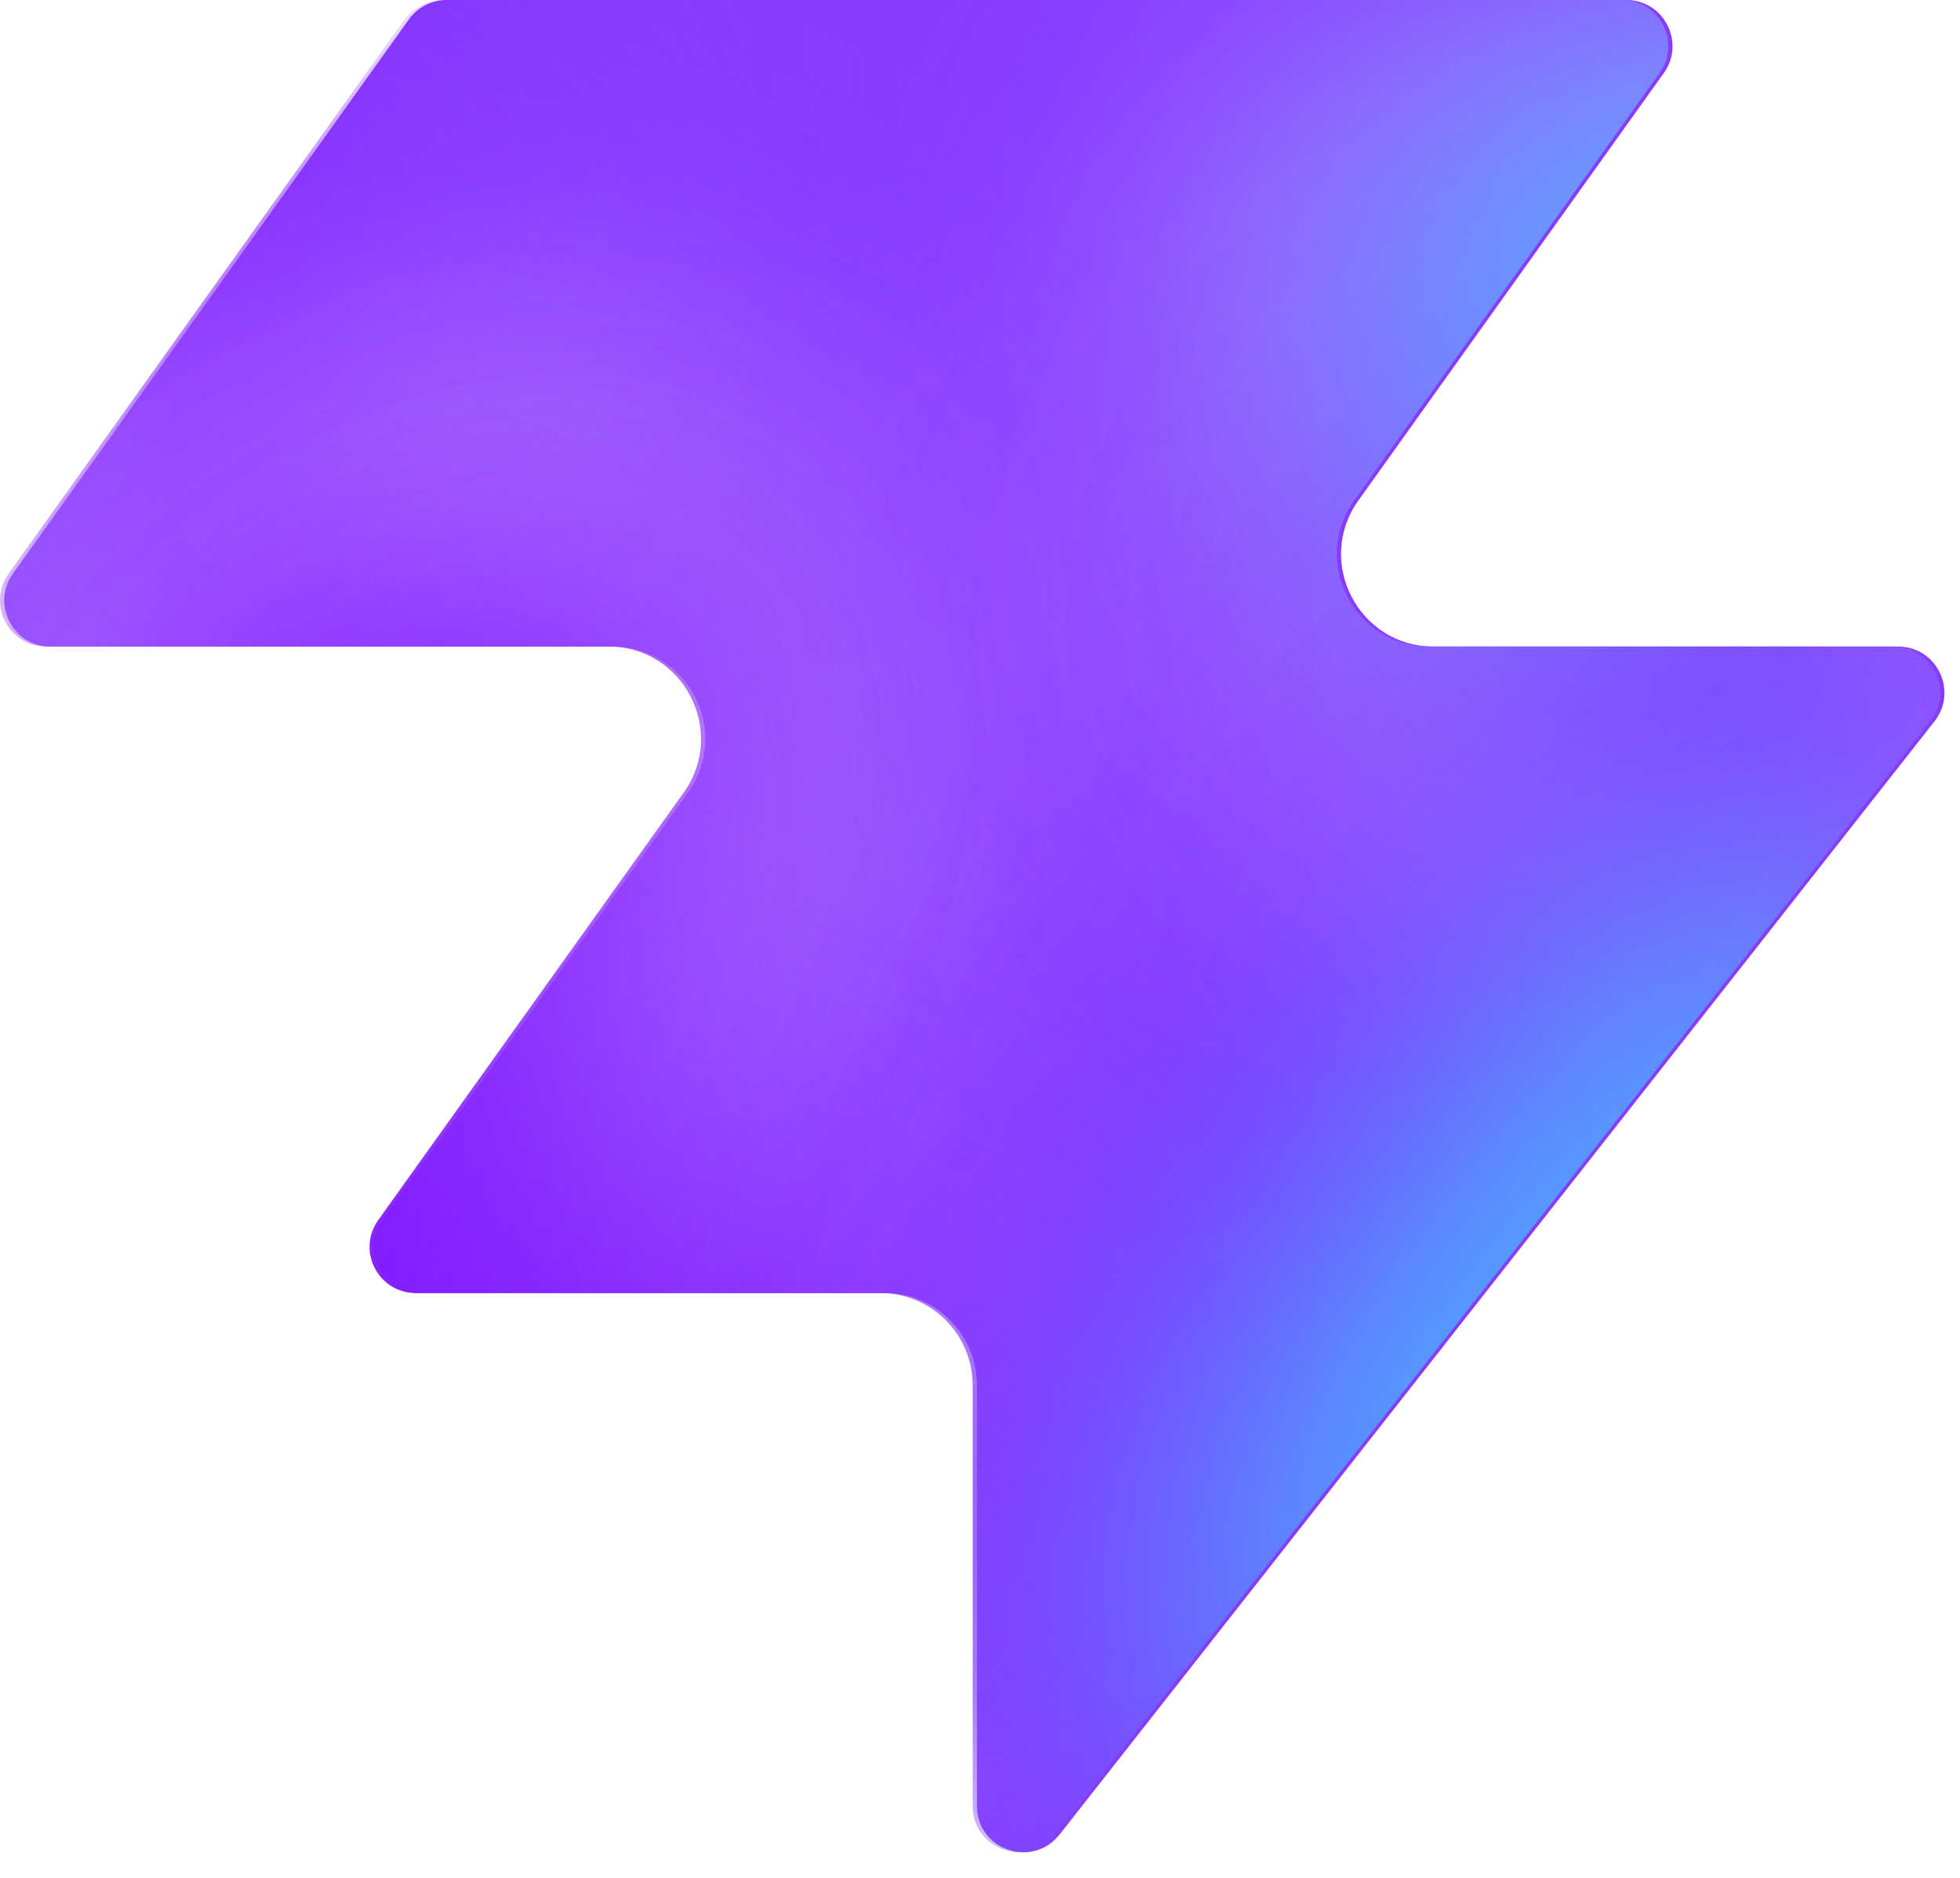
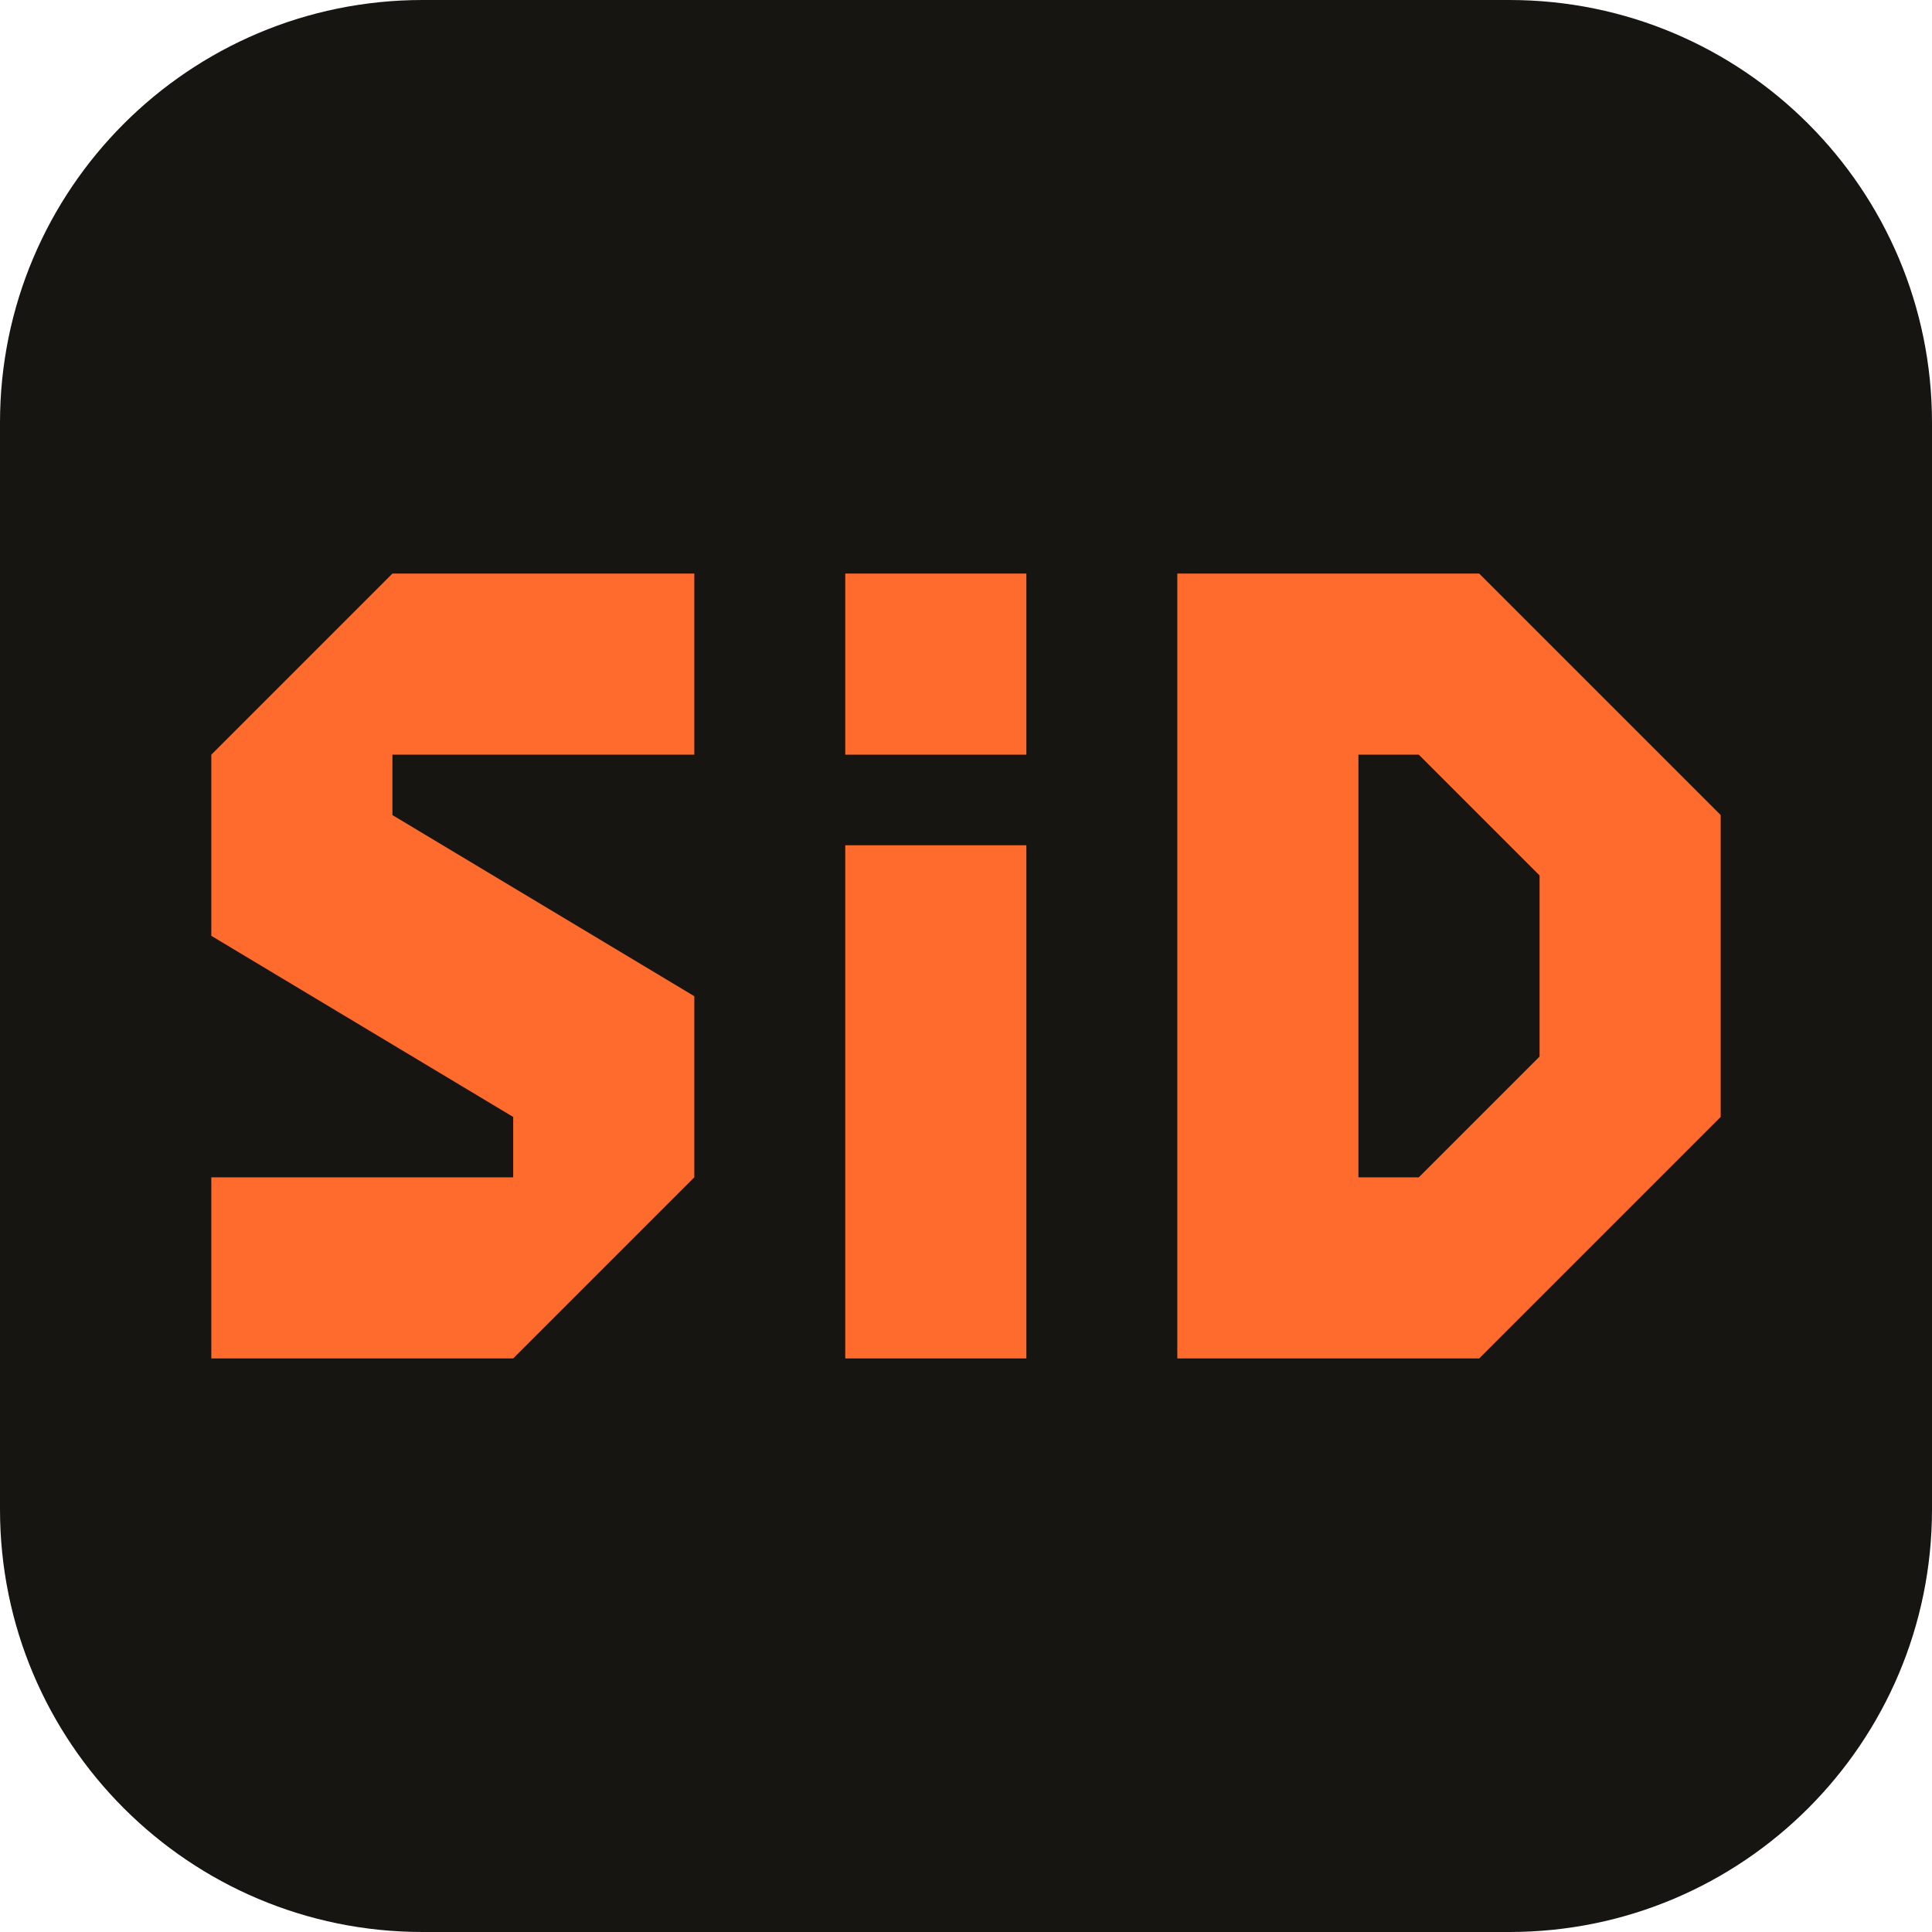
- <svg xmlns="http://www.w3.org/2000/svg" width="48" height="46" fill="none" viewBox="0 0 48 46">
-   <path fill="#863bff" d="M25.946 44.938c-.664.845-2.021.375-2.021-.698V33.937a2.26 2.26 0 0 0-2.262-2.262H10.287c-.92 0-1.456-1.04-.92-1.788l7.48-10.471c1.07-1.497 0-3.578-1.842-3.578H1.237c-.92 0-1.456-1.04-.92-1.788L10.013.474c.214-.297.556-.474.92-.474h28.894c.92 0 1.456 1.04.92 1.788l-7.48 10.471c-1.07 1.498 0 3.579 1.842 3.579h11.377c.943 0 1.473 1.088.89 1.83L25.947 44.94z" style="fill:#863bff;fill:color(display-p3 .525 .23 1);fill-opacity:1" />
-   <mask id="a" width="48" height="46" x="0" y="0" maskUnits="userSpaceOnUse" style="mask-type:alpha">
-     <path fill="#000" d="M25.842 44.938c-.664.844-2.021.375-2.021-.698V33.937a2.26 2.26 0 0 0-2.262-2.262H10.183c-.92 0-1.456-1.04-.92-1.788l7.48-10.471c1.07-1.498 0-3.579-1.842-3.579H1.133c-.92 0-1.456-1.04-.92-1.787L9.91.473c.214-.297.556-.474.92-.474h28.894c.92 0 1.456 1.04.92 1.788l-7.48 10.471c-1.07 1.498 0 3.578 1.842 3.578h11.377c.943 0 1.473 1.088.89 1.832L25.843 44.94z" style="fill:#000;fill-opacity:1" />
-   </mask>
-   <g mask="url(#a)">
-     <g filter="url(#b)">
-       <ellipse cx="5.508" cy="14.704" fill="#ede6ff" rx="5.508" ry="14.704" style="fill:#ede6ff;fill:color(display-p3 .927 .903 1);fill-opacity:1" transform="matrix(.00324 1 1 -.00324 -4.47 31.516)" />
-     </g>
-     <g filter="url(#c)">
-       <ellipse cx="10.399" cy="29.851" fill="#ede6ff" rx="10.399" ry="29.851" style="fill:#ede6ff;fill:color(display-p3 .927 .903 1);fill-opacity:1" transform="matrix(.00324 1 1 -.00324 -39.328 7.883)" />
-     </g>
-     <g filter="url(#d)">
-       <ellipse cx="5.508" cy="30.487" fill="#7e14ff" rx="5.508" ry="30.487" style="fill:#7e14ff;fill:color(display-p3 .492 .077 1);fill-opacity:1" transform="rotate(89.814 -25.913 -14.639)scale(1 -1)" />
-     </g>
-     <g filter="url(#e)">
-       <ellipse cx="5.508" cy="30.599" fill="#7e14ff" rx="5.508" ry="30.599" style="fill:#7e14ff;fill:color(display-p3 .492 .077 1);fill-opacity:1" transform="rotate(89.814 -32.644 -3.334)scale(1 -1)" />
-     </g>
-     <g filter="url(#f)">
-       <ellipse cx="5.508" cy="30.599" fill="#7e14ff" rx="5.508" ry="30.599" style="fill:#7e14ff;fill:color(display-p3 .492 .077 1);fill-opacity:1" transform="matrix(.00324 1 1 -.00324 -34.34 30.47)" />
-     </g>
-     <g filter="url(#g)">
-       <ellipse cx="14.072" cy="22.078" fill="#ede6ff" rx="14.072" ry="22.078" style="fill:#ede6ff;fill:color(display-p3 .927 .903 1);fill-opacity:1" transform="rotate(93.35 24.506 48.493)scale(-1 1)" />
-     </g>
-     <g filter="url(#h)">
-       <ellipse cx="3.47" cy="21.501" fill="#7e14ff" rx="3.47" ry="21.501" style="fill:#7e14ff;fill:color(display-p3 .492 .077 1);fill-opacity:1" transform="rotate(89.009 28.708 47.59)scale(-1 1)" />
-     </g>
-     <g filter="url(#i)">
-       <ellipse cx="3.47" cy="21.501" fill="#7e14ff" rx="3.47" ry="21.501" style="fill:#7e14ff;fill:color(display-p3 .492 .077 1);fill-opacity:1" transform="rotate(89.009 28.708 47.59)scale(-1 1)" />
-     </g>
-     <g filter="url(#j)">
-       <ellipse cx=".387" cy="8.972" fill="#7e14ff" rx="4.407" ry="29.108" style="fill:#7e14ff;fill:color(display-p3 .492 .077 1);fill-opacity:1" transform="rotate(39.51 .387 8.972)" />
-     </g>
-     <g filter="url(#k)">
-       <ellipse cx="47.523" cy="-6.092" fill="#7e14ff" rx="4.407" ry="29.108" style="fill:#7e14ff;fill:color(display-p3 .492 .077 1);fill-opacity:1" transform="rotate(37.892 47.523 -6.092)" />
-     </g>
-     <g filter="url(#l)">
-       <ellipse cx="41.412" cy="6.333" fill="#47bfff" rx="5.971" ry="9.665" style="fill:#47bfff;fill:color(display-p3 .28 .748 1);fill-opacity:1" transform="rotate(37.892 41.412 6.333)" />
-     </g>
-     <g filter="url(#m)">
-       <ellipse cx="-1.879" cy="38.332" fill="#7e14ff" rx="4.407" ry="29.108" style="fill:#7e14ff;fill:color(display-p3 .492 .077 1);fill-opacity:1" transform="rotate(37.892 -1.88 38.332)" />
-     </g>
-     <g filter="url(#n)">
-       <ellipse cx="-1.879" cy="38.332" fill="#7e14ff" rx="4.407" ry="29.108" style="fill:#7e14ff;fill:color(display-p3 .492 .077 1);fill-opacity:1" transform="rotate(37.892 -1.88 38.332)" />
-     </g>
-     <g filter="url(#o)">
-       <ellipse cx="35.651" cy="29.907" fill="#7e14ff" rx="4.407" ry="29.108" style="fill:#7e14ff;fill:color(display-p3 .492 .077 1);fill-opacity:1" transform="rotate(37.892 35.651 29.907)" />
-     </g>
-     <g filter="url(#p)">
-       <ellipse cx="38.418" cy="32.4" fill="#47bfff" rx="5.971" ry="15.297" style="fill:#47bfff;fill:color(display-p3 .28 .748 1);fill-opacity:1" transform="rotate(37.892 38.418 32.4)" />
-     </g>
+ <svg xmlns="http://www.w3.org/2000/svg" width="64" height="64" viewBox="0 0 64 64" fill="none">
+   <rect width="64" height="64" rx="14" fill="#171512" />
+   <g fill="#FF6B2C">
+     <path d="M23 19H13L7 25V31L17 37V39H7V45H17L23 39V33L13 27V25H23V19Z" />
+     <path d="M28 28H34V45H28V28ZM28 19H34V25H28V19Z" />
+     <path fill-rule="evenodd" d="M39 19H49L57 27V37L49 45H39V19ZM45 25V39H47L51 35V29L47 25H45Z" clip-rule="evenodd" />
  </g>
-   <defs>
-     <filter id="b" width="60.045" height="41.654" x="-19.77" y="16.149" color-interpolation-filters="sRGB" filterUnits="userSpaceOnUse">
-       <feFlood flood-opacity="0" result="BackgroundImageFix" />
-       <feBlend in="SourceGraphic" in2="BackgroundImageFix" result="shape" />
-       <feGaussianBlur result="effect1_foregroundBlur_2002_17158" stdDeviation="7.659" />
-     </filter>
-     <filter id="c" width="90.34" height="51.437" x="-54.613" y="-7.533" color-interpolation-filters="sRGB" filterUnits="userSpaceOnUse">
-       <feFlood flood-opacity="0" result="BackgroundImageFix" />
-       <feBlend in="SourceGraphic" in2="BackgroundImageFix" result="shape" />
-       <feGaussianBlur result="effect1_foregroundBlur_2002_17158" stdDeviation="7.659" />
-     </filter>
-     <filter id="d" width="79.355" height="29.4" x="-49.64" y="2.03" color-interpolation-filters="sRGB" filterUnits="userSpaceOnUse">
-       <feFlood flood-opacity="0" result="BackgroundImageFix" />
-       <feBlend in="SourceGraphic" in2="BackgroundImageFix" result="shape" />
-       <feGaussianBlur result="effect1_foregroundBlur_2002_17158" stdDeviation="4.596" />
-     </filter>
-     <filter id="e" width="79.579" height="29.4" x="-45.045" y="20.029" color-interpolation-filters="sRGB" filterUnits="userSpaceOnUse">
-       <feFlood flood-opacity="0" result="BackgroundImageFix" />
-       <feBlend in="SourceGraphic" in2="BackgroundImageFix" result="shape" />
-       <feGaussianBlur result="effect1_foregroundBlur_2002_17158" stdDeviation="4.596" />
-     </filter>
-     <filter id="f" width="79.579" height="29.4" x="-43.513" y="21.178" color-interpolation-filters="sRGB" filterUnits="userSpaceOnUse">
-       <feFlood flood-opacity="0" result="BackgroundImageFix" />
-       <feBlend in="SourceGraphic" in2="BackgroundImageFix" result="shape" />
-       <feGaussianBlur result="effect1_foregroundBlur_2002_17158" stdDeviation="4.596" />
-     </filter>
-     <filter id="g" width="74.749" height="58.852" x="15.756" y="-17.901" color-interpolation-filters="sRGB" filterUnits="userSpaceOnUse">
-       <feFlood flood-opacity="0" result="BackgroundImageFix" />
-       <feBlend in="SourceGraphic" in2="BackgroundImageFix" result="shape" />
-       <feGaussianBlur result="effect1_foregroundBlur_2002_17158" stdDeviation="7.659" />
-     </filter>
-     <filter id="h" width="61.377" height="25.362" x="23.548" y="2.284" color-interpolation-filters="sRGB" filterUnits="userSpaceOnUse">
-       <feFlood flood-opacity="0" result="BackgroundImageFix" />
-       <feBlend in="SourceGraphic" in2="BackgroundImageFix" result="shape" />
-       <feGaussianBlur result="effect1_foregroundBlur_2002_17158" stdDeviation="4.596" />
-     </filter>
-     <filter id="i" width="61.377" height="25.362" x="23.548" y="2.284" color-interpolation-filters="sRGB" filterUnits="userSpaceOnUse">
-       <feFlood flood-opacity="0" result="BackgroundImageFix" />
-       <feBlend in="SourceGraphic" in2="BackgroundImageFix" result="shape" />
-       <feGaussianBlur result="effect1_foregroundBlur_2002_17158" stdDeviation="4.596" />
-     </filter>
-     <filter id="j" width="56.045" height="63.649" x="-27.636" y="-22.853" color-interpolation-filters="sRGB" filterUnits="userSpaceOnUse">
-       <feFlood flood-opacity="0" result="BackgroundImageFix" />
-       <feBlend in="SourceGraphic" in2="BackgroundImageFix" result="shape" />
-       <feGaussianBlur result="effect1_foregroundBlur_2002_17158" stdDeviation="4.596" />
-     </filter>
-     <filter id="k" width="54.814" height="64.646" x="20.116" y="-38.415" color-interpolation-filters="sRGB" filterUnits="userSpaceOnUse">
-       <feFlood flood-opacity="0" result="BackgroundImageFix" />
-       <feBlend in="SourceGraphic" in2="BackgroundImageFix" result="shape" />
-       <feGaussianBlur result="effect1_foregroundBlur_2002_17158" stdDeviation="4.596" />
-     </filter>
-     <filter id="l" width="33.541" height="35.313" x="24.641" y="-11.323" color-interpolation-filters="sRGB" filterUnits="userSpaceOnUse">
-       <feFlood flood-opacity="0" result="BackgroundImageFix" />
-       <feBlend in="SourceGraphic" in2="BackgroundImageFix" result="shape" />
-       <feGaussianBlur result="effect1_foregroundBlur_2002_17158" stdDeviation="4.596" />
-     </filter>
-     <filter id="m" width="54.814" height="64.646" x="-29.286" y="6.009" color-interpolation-filters="sRGB" filterUnits="userSpaceOnUse">
-       <feFlood flood-opacity="0" result="BackgroundImageFix" />
-       <feBlend in="SourceGraphic" in2="BackgroundImageFix" result="shape" />
-       <feGaussianBlur result="effect1_foregroundBlur_2002_17158" stdDeviation="4.596" />
-     </filter>
-     <filter id="n" width="54.814" height="64.646" x="-29.286" y="6.009" color-interpolation-filters="sRGB" filterUnits="userSpaceOnUse">
-       <feFlood flood-opacity="0" result="BackgroundImageFix" />
-       <feBlend in="SourceGraphic" in2="BackgroundImageFix" result="shape" />
-       <feGaussianBlur result="effect1_foregroundBlur_2002_17158" stdDeviation="4.596" />
-     </filter>
-     <filter id="o" width="54.814" height="64.646" x="8.244" y="-2.416" color-interpolation-filters="sRGB" filterUnits="userSpaceOnUse">
-       <feFlood flood-opacity="0" result="BackgroundImageFix" />
-       <feBlend in="SourceGraphic" in2="BackgroundImageFix" result="shape" />
-       <feGaussianBlur result="effect1_foregroundBlur_2002_17158" stdDeviation="4.596" />
-     </filter>
-     <filter id="p" width="39.409" height="43.623" x="18.713" y="10.588" color-interpolation-filters="sRGB" filterUnits="userSpaceOnUse">
-       <feFlood flood-opacity="0" result="BackgroundImageFix" />
-       <feBlend in="SourceGraphic" in2="BackgroundImageFix" result="shape" />
-       <feGaussianBlur result="effect1_foregroundBlur_2002_17158" stdDeviation="4.596" />
-     </filter>
-   </defs>
</svg>
